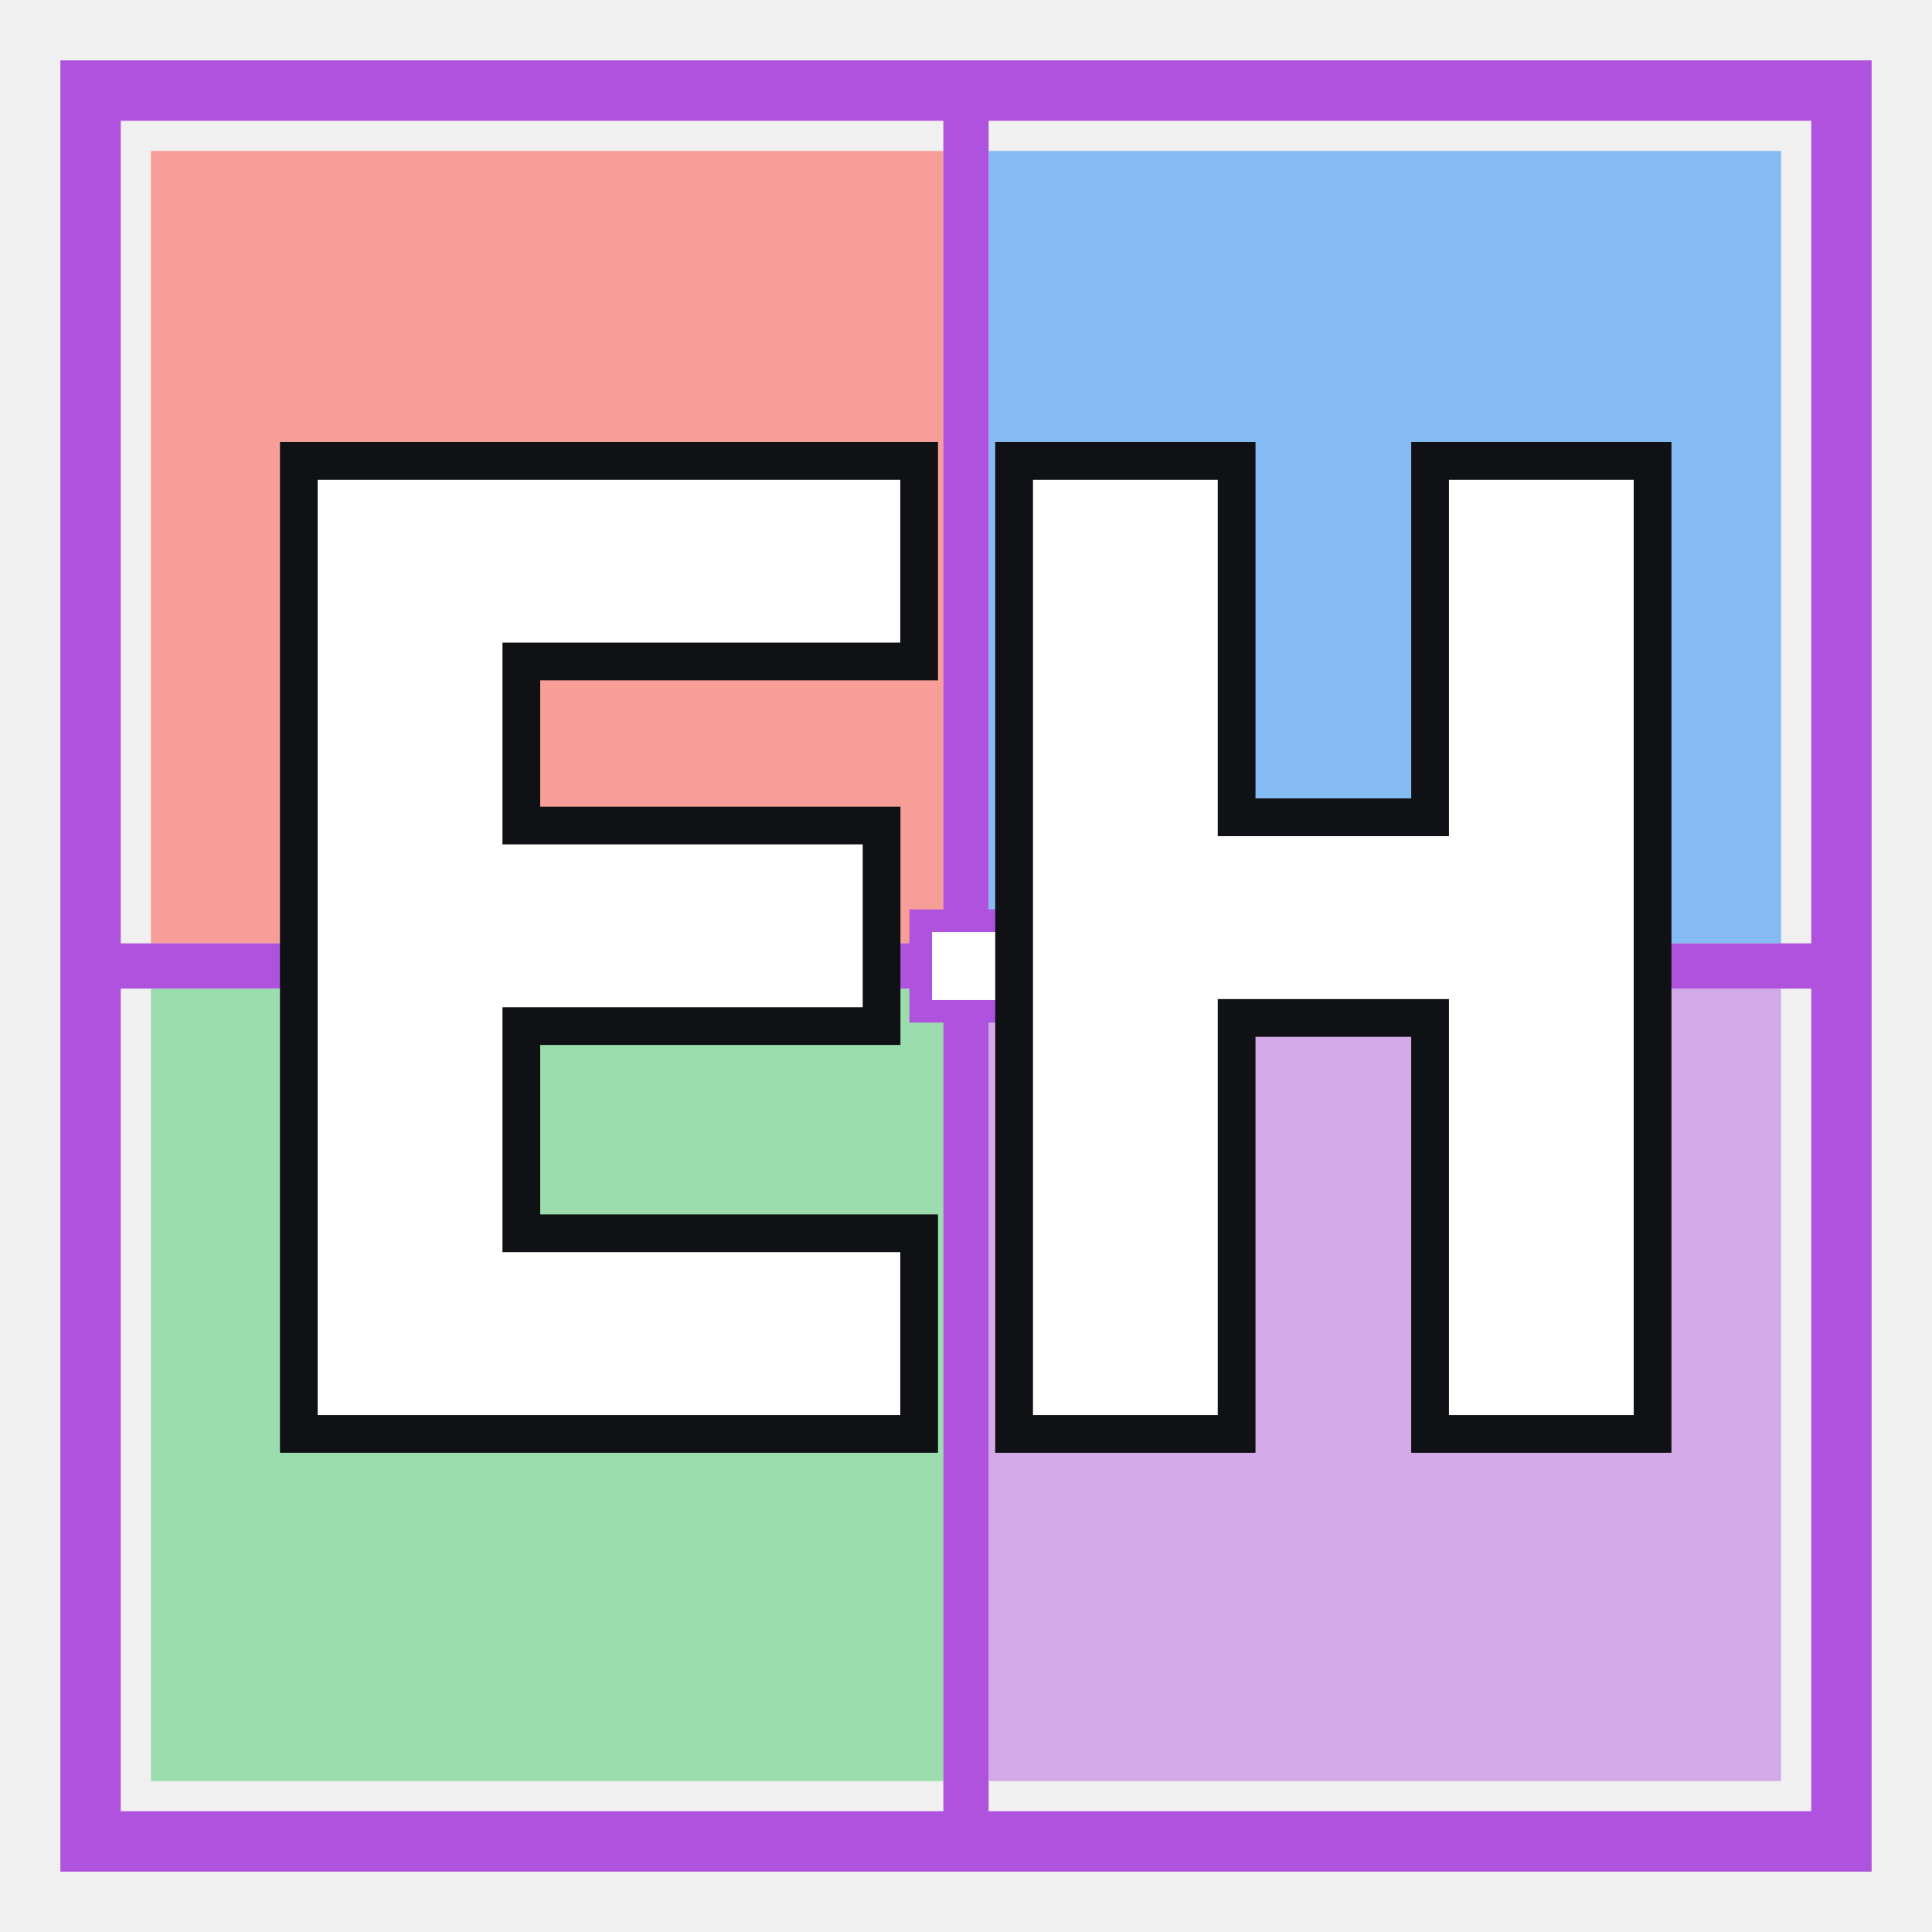
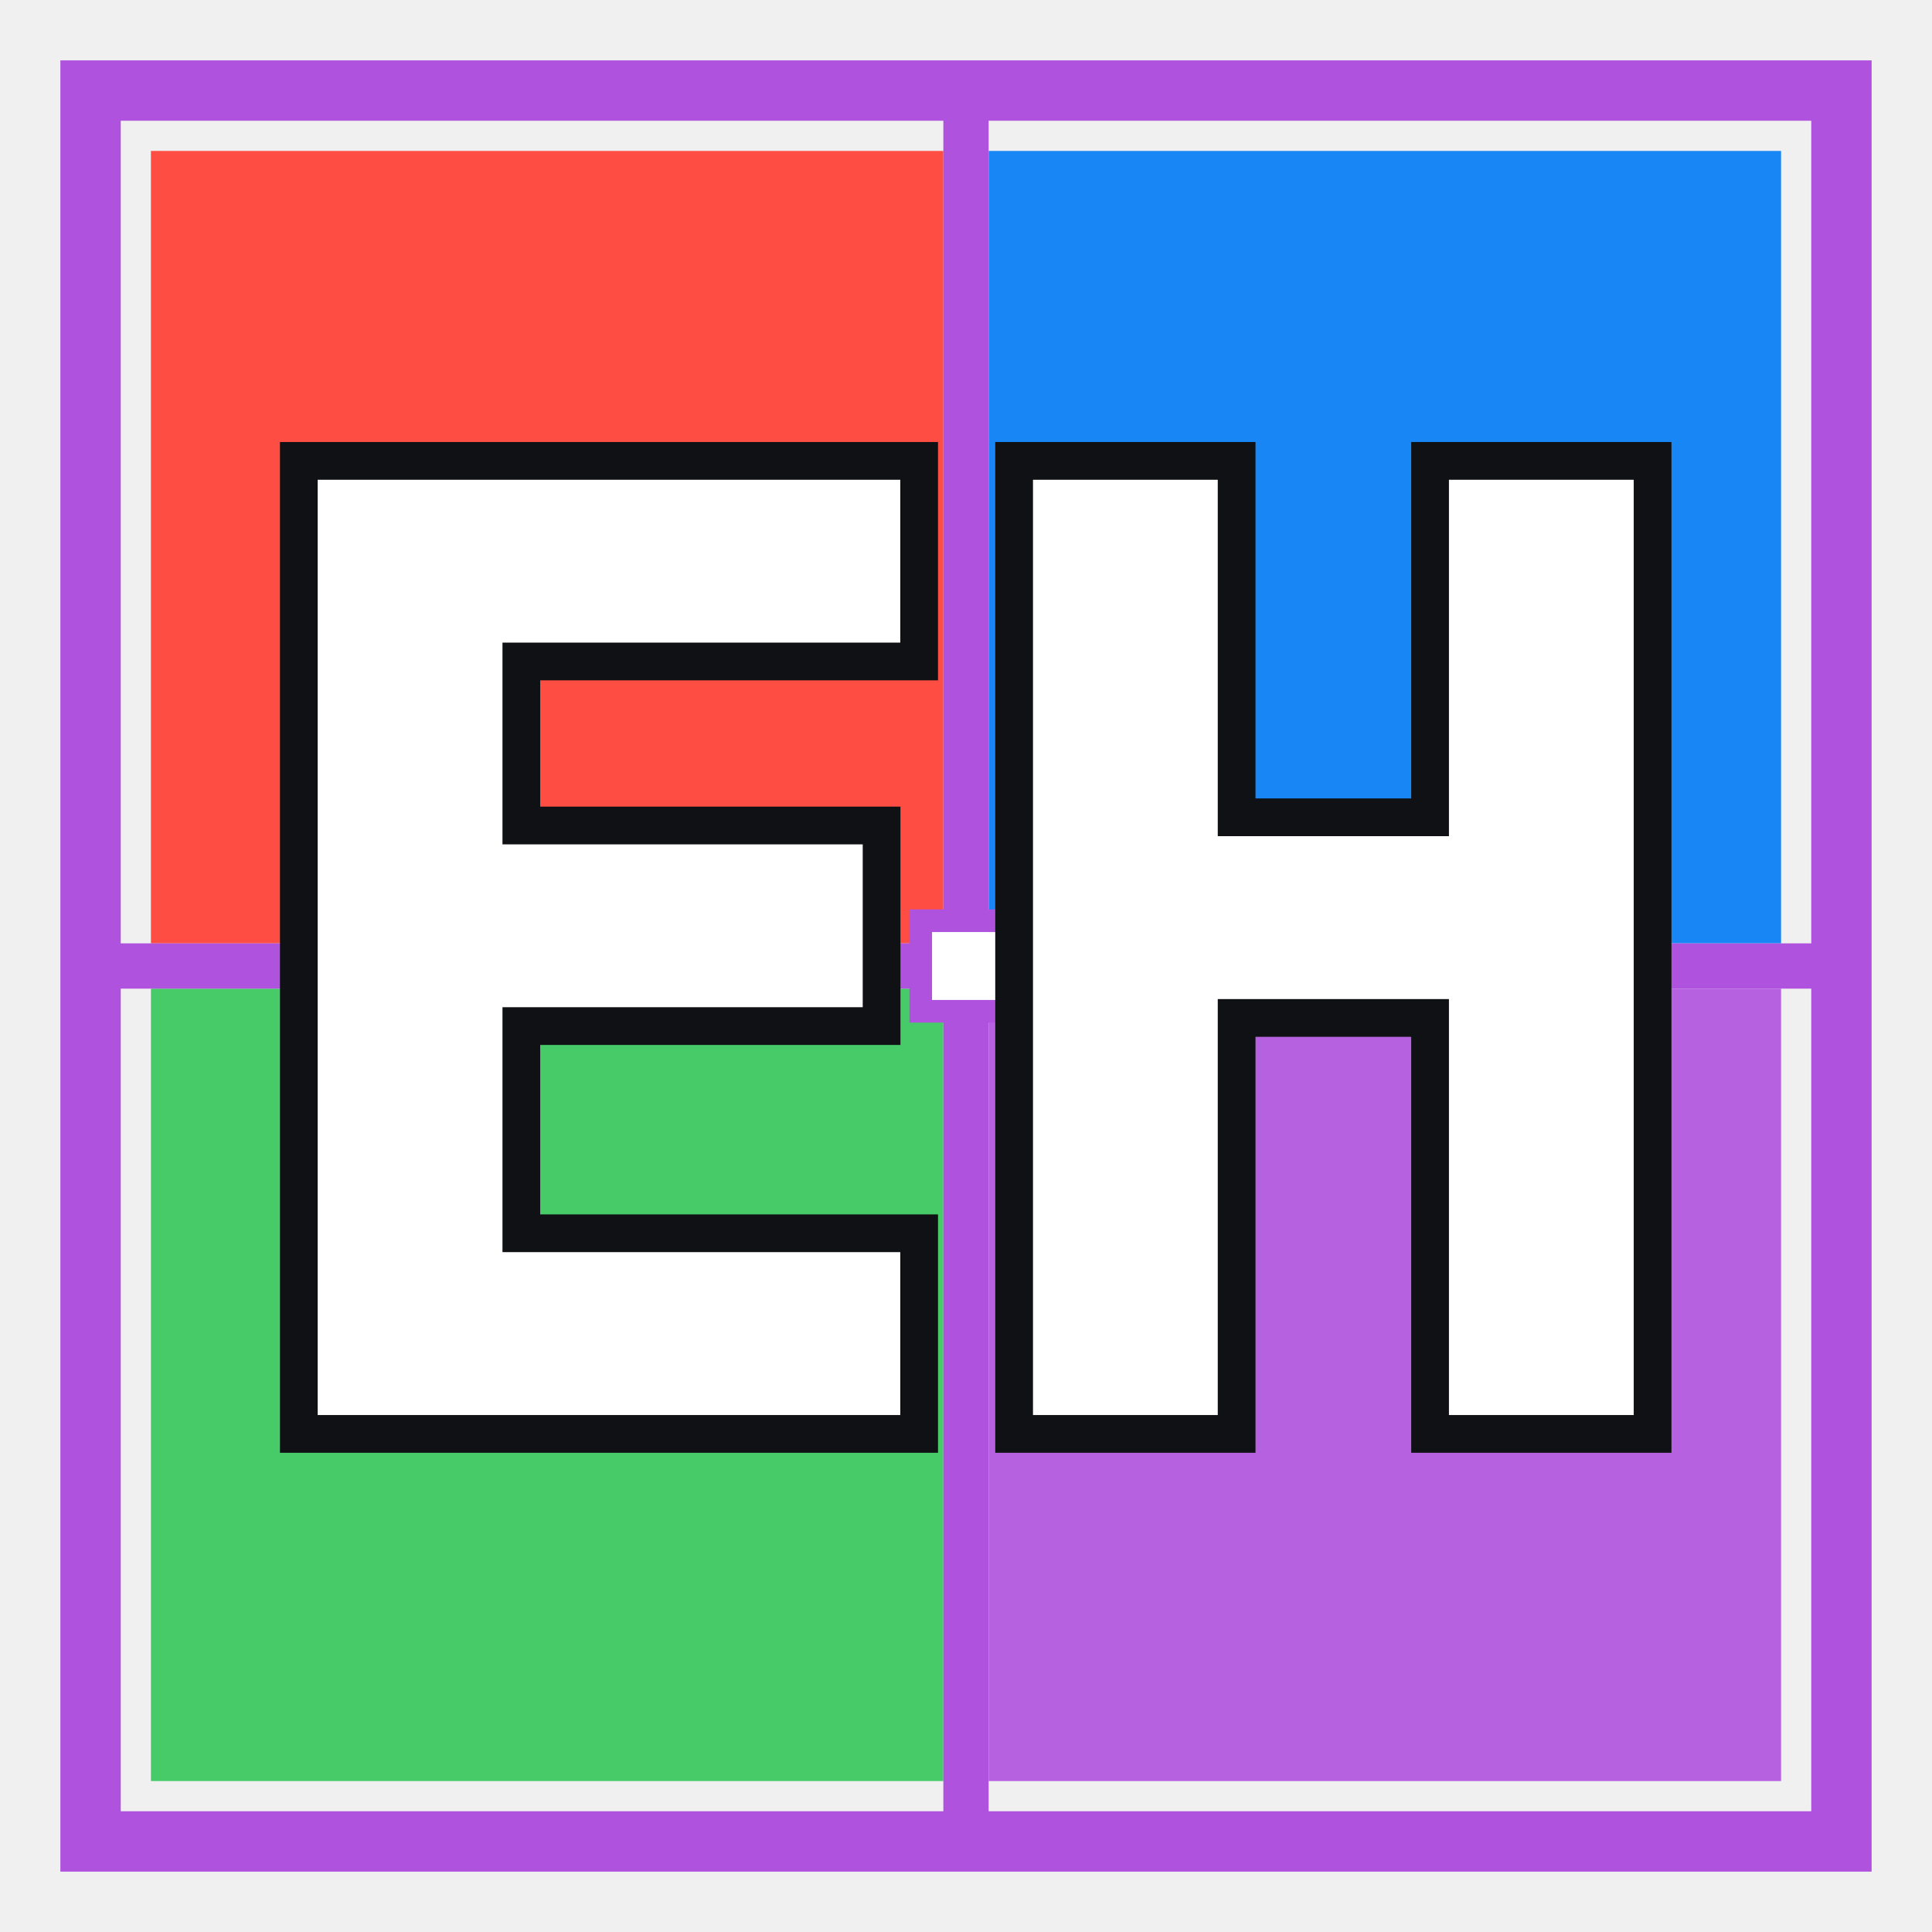
<svg xmlns="http://www.w3.org/2000/svg" width="512" height="512" viewBox="0 0 512 512" fill="none">
  <rect x="24" y="24" width="464" height="464" stroke="#af52de" stroke-width="16" />
-   <rect x="40" y="40" width="210" height="210" fill="#ff3b30" fill-opacity="0.45" />
-   <rect x="262" y="40" width="210" height="210" fill="#007af5" fill-opacity="0.45" />
-   <rect x="40" y="262" width="210" height="210" fill="#34c759" fill-opacity="0.45" />
-   <rect x="262" y="262" width="210" height="210" fill="#af52de" fill-opacity="0.45" />
+   <rect x="40" y="40" width="210" height="210" fill="#ff3b30" fill-opacity="0.9" />
+   <rect x="262" y="40" width="210" height="210" fill="#007af5" fill-opacity="0.9" />
+   <rect x="40" y="262" width="210" height="210" fill="#34c759" fill-opacity="0.9" />
+   <rect x="262" y="262" width="210" height="210" fill="#af52de" fill-opacity="0.9" />
  <line x1="256" y1="24" x2="256" y2="488" stroke="#af52de" stroke-width="12" />
  <line x1="24" y1="256" x2="488" y2="256" stroke="#af52de" stroke-width="12" />
  <rect x="244" y="244" width="24" height="24" fill="#ffffff" stroke="#af52de" stroke-width="6" />
  <text x="256" y="375" font-family="'JetBrains Mono', monospace, sans-serif" font-size="340" font-weight="900" fill="#ffffff" stroke="#101114" stroke-width="20" paint-order="stroke fill" text-anchor="middle" letter-spacing="-10">EH</text>
</svg>
